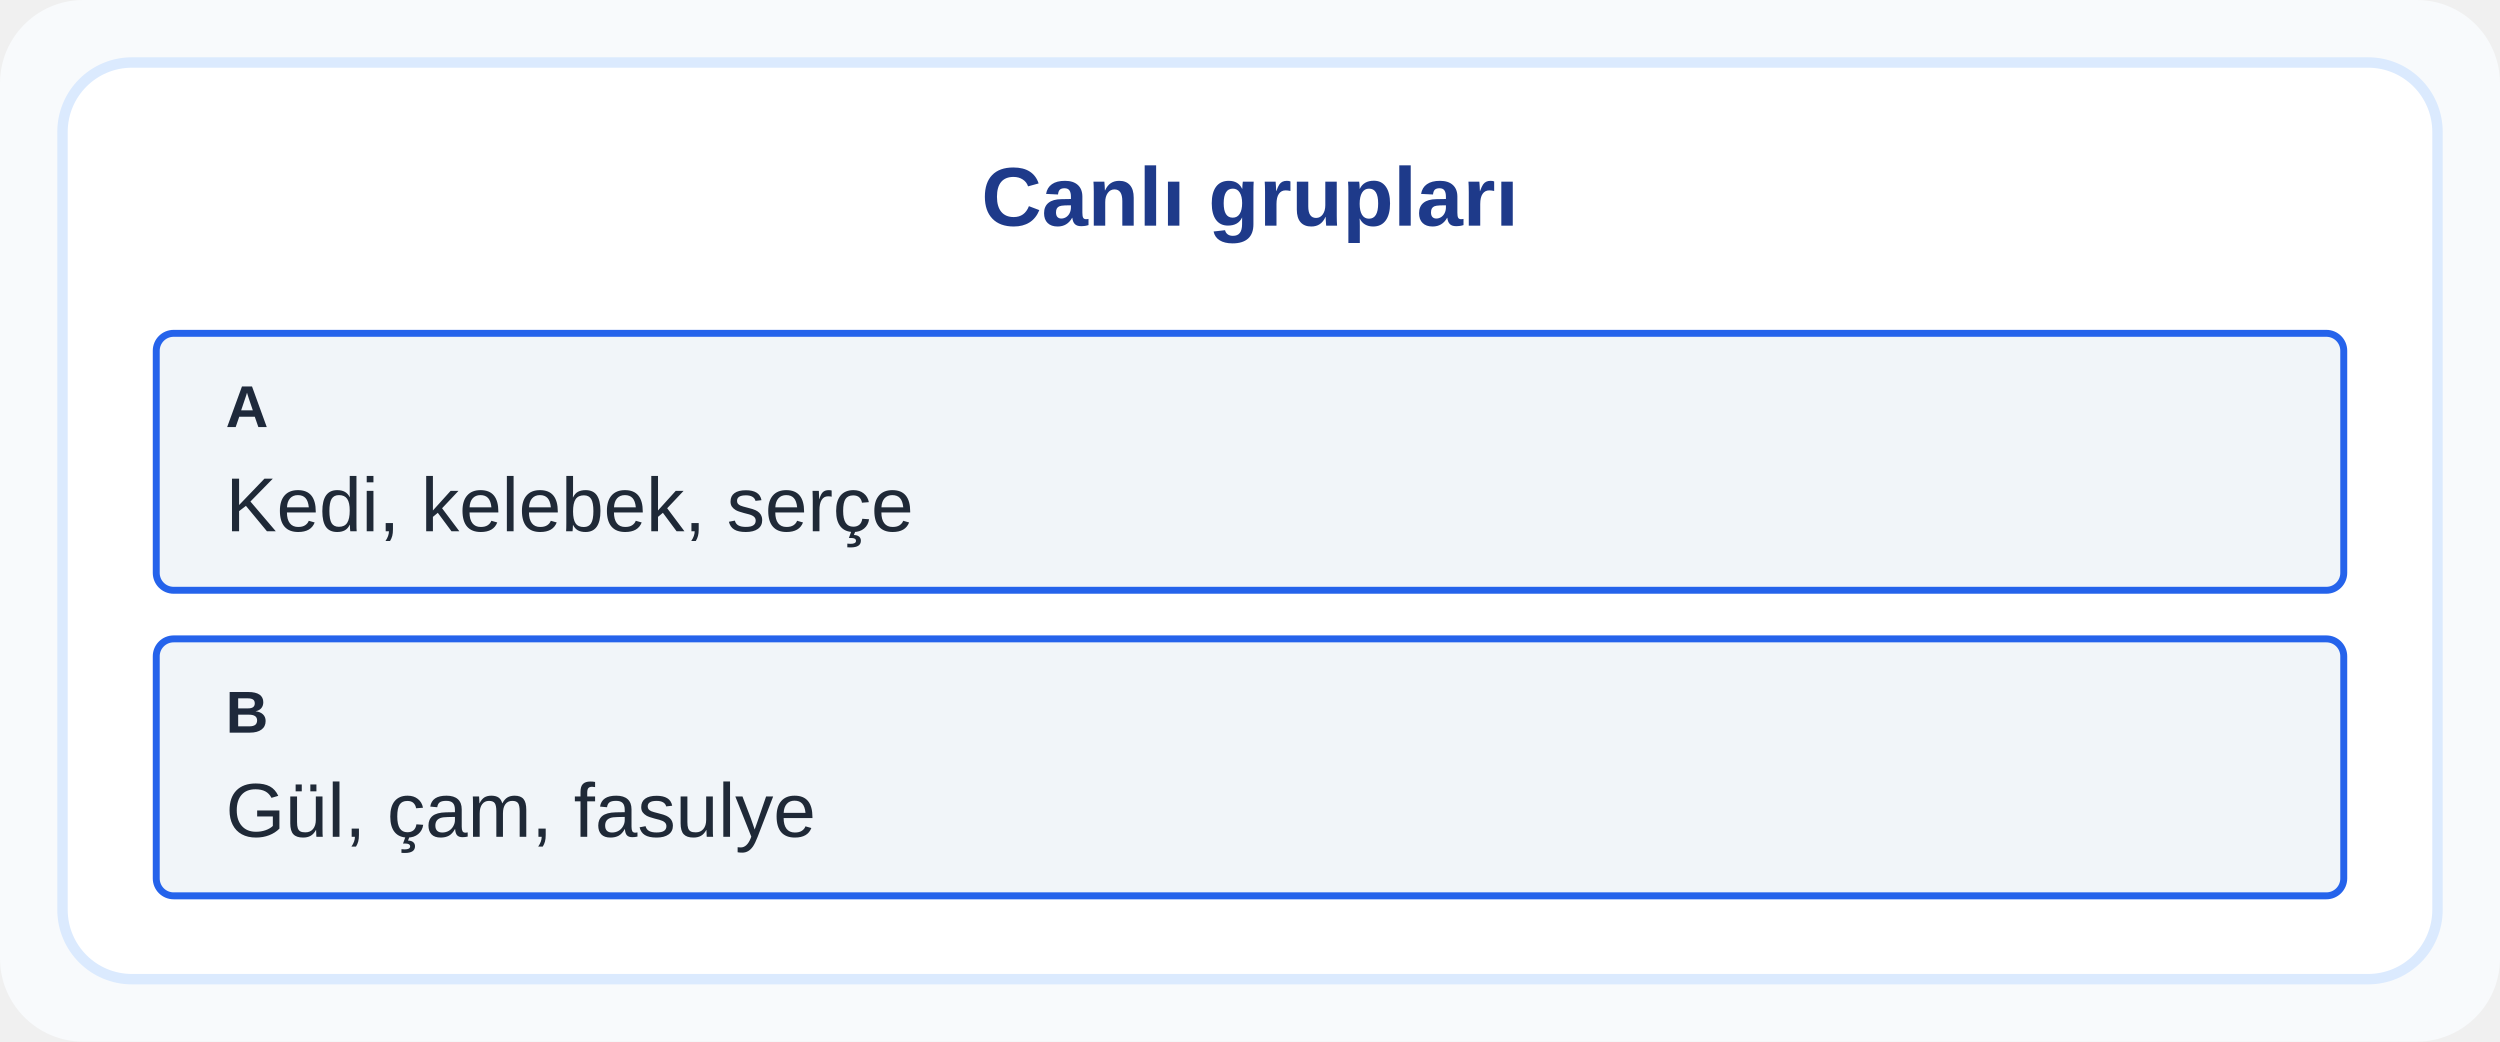
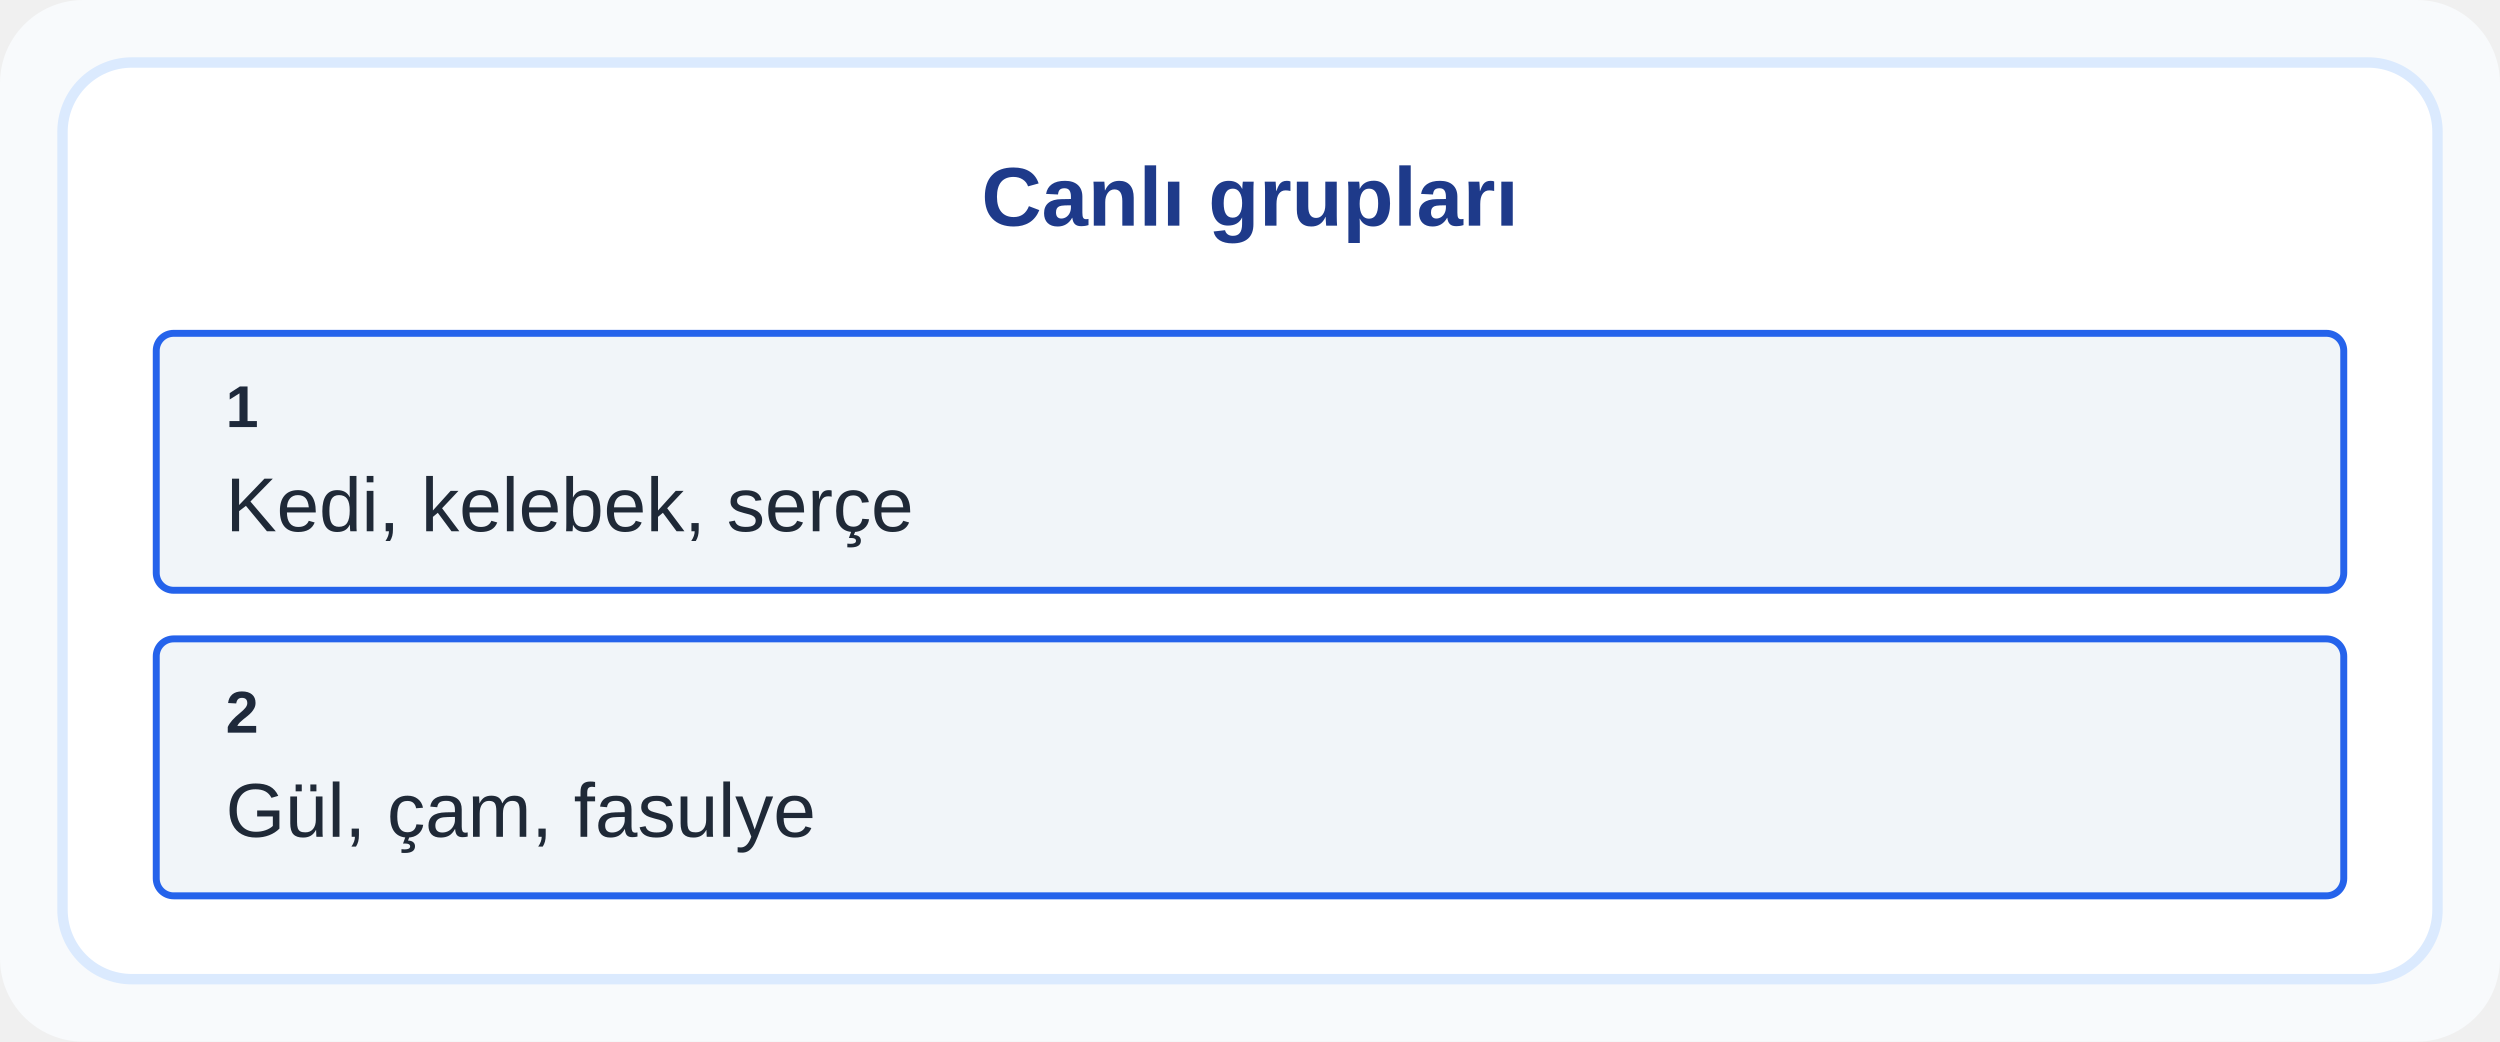
<svg xmlns="http://www.w3.org/2000/svg" viewBox="0 0 720 300" role="img" aria-labelledby="title desc">
  <style>.title{font:700 24px Arial,sans-serif;fill:#1E3A8A}.label{font:600 15px Arial,sans-serif;fill:#334155}.small{font:500 14px Arial,sans-serif;fill:#475569}.value{font:700 17px Arial,sans-serif;fill:#1E293B}.coin{font:700 18px Arial,sans-serif;fill:#92400E}.equation{font:700 36px Arial,sans-serif;fill:#1E3A8A}</style>
  <rect width="720" height="300" rx="24" fill="#F8FAFC" />
  <rect x="18" y="18" width="684" height="264" rx="20" fill="#fff" stroke="#DBEAFE" stroke-width="3" />
  <text x="360" y="65" text-anchor="middle" class="title">Canlı grupları</text>
  <rect x="45" y="96" width="630" height="74" rx="5" fill="#f1f5f9" stroke="#2563eb" stroke-width="2" />
-   <text x="65" y="123" class="value">A</text>
+   <text x="65" y="123" class="value">1</text>
  <text x="65" y="153" style="font:22px Arial;fill:#1f2937">Kedi, kelebek, serçe</text>
  <rect x="45" y="184" width="630" height="74" rx="5" fill="#f1f5f9" stroke="#2563eb" stroke-width="2" />
-   <text x="65" y="211" class="value">B</text>
+   <text x="65" y="211" class="value">2</text>
  <text x="65" y="241" style="font:22px Arial;fill:#1f2937">Gül, çam, fasulye</text>
</svg>
